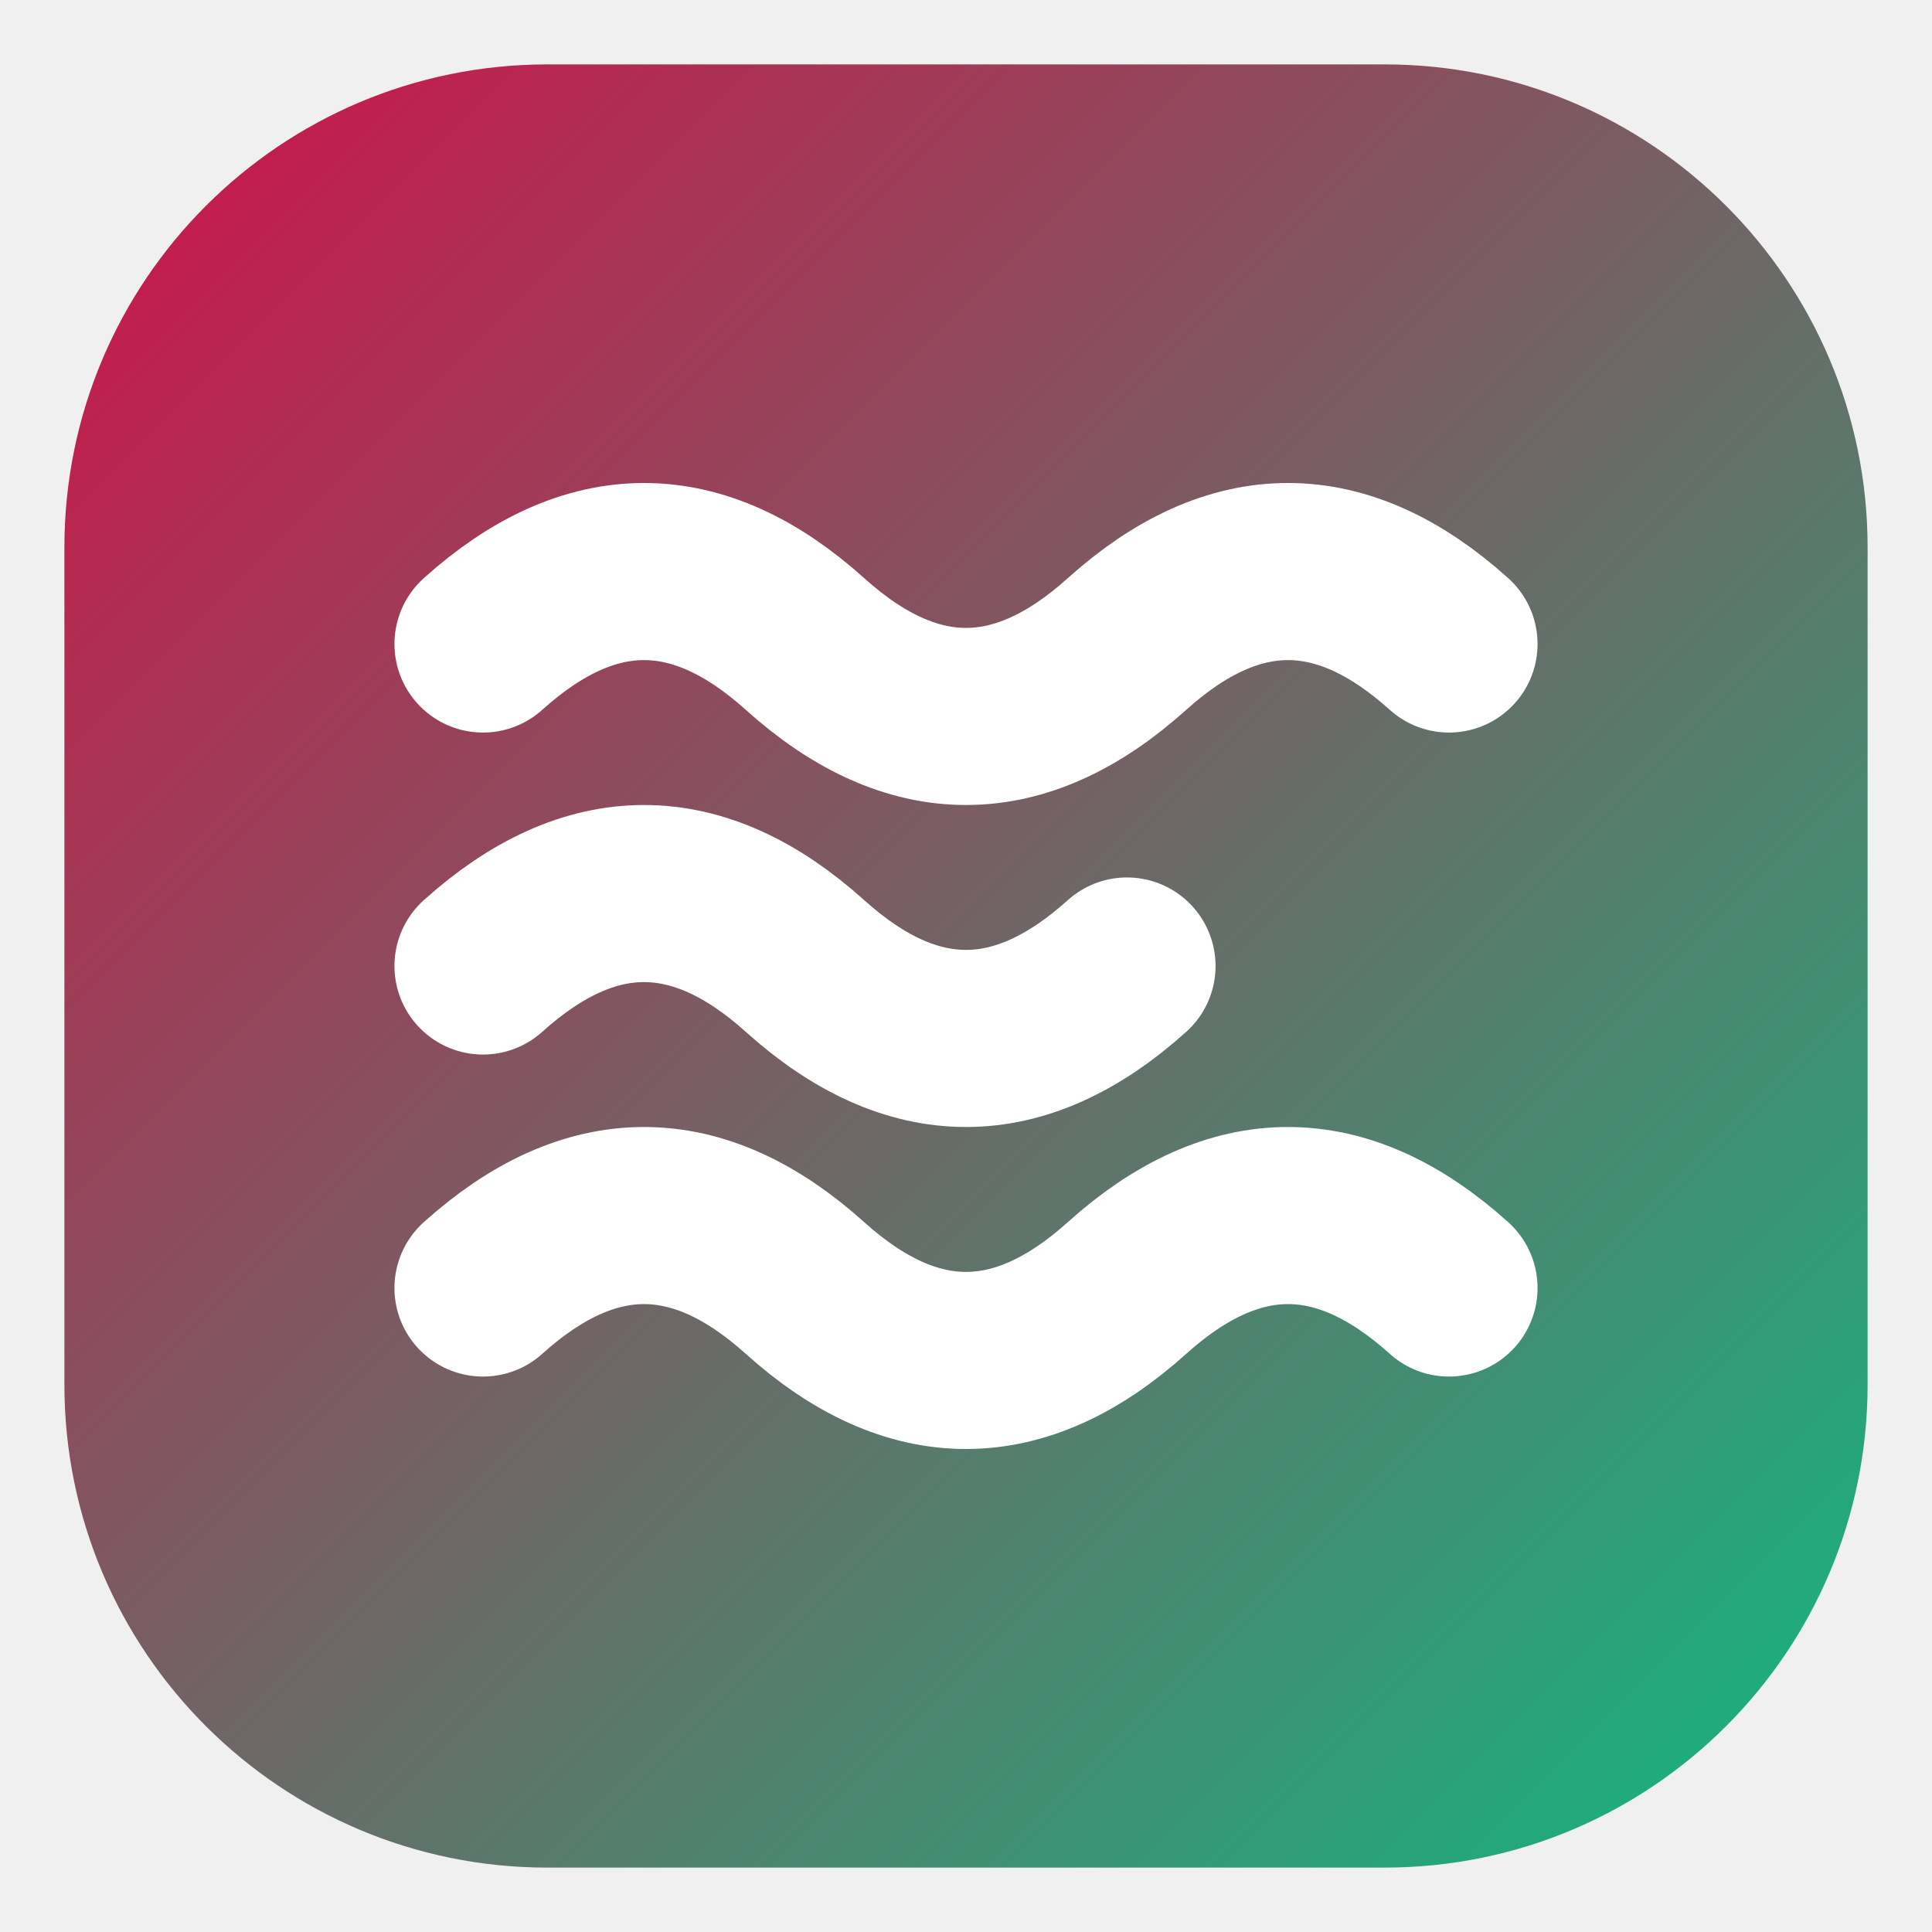
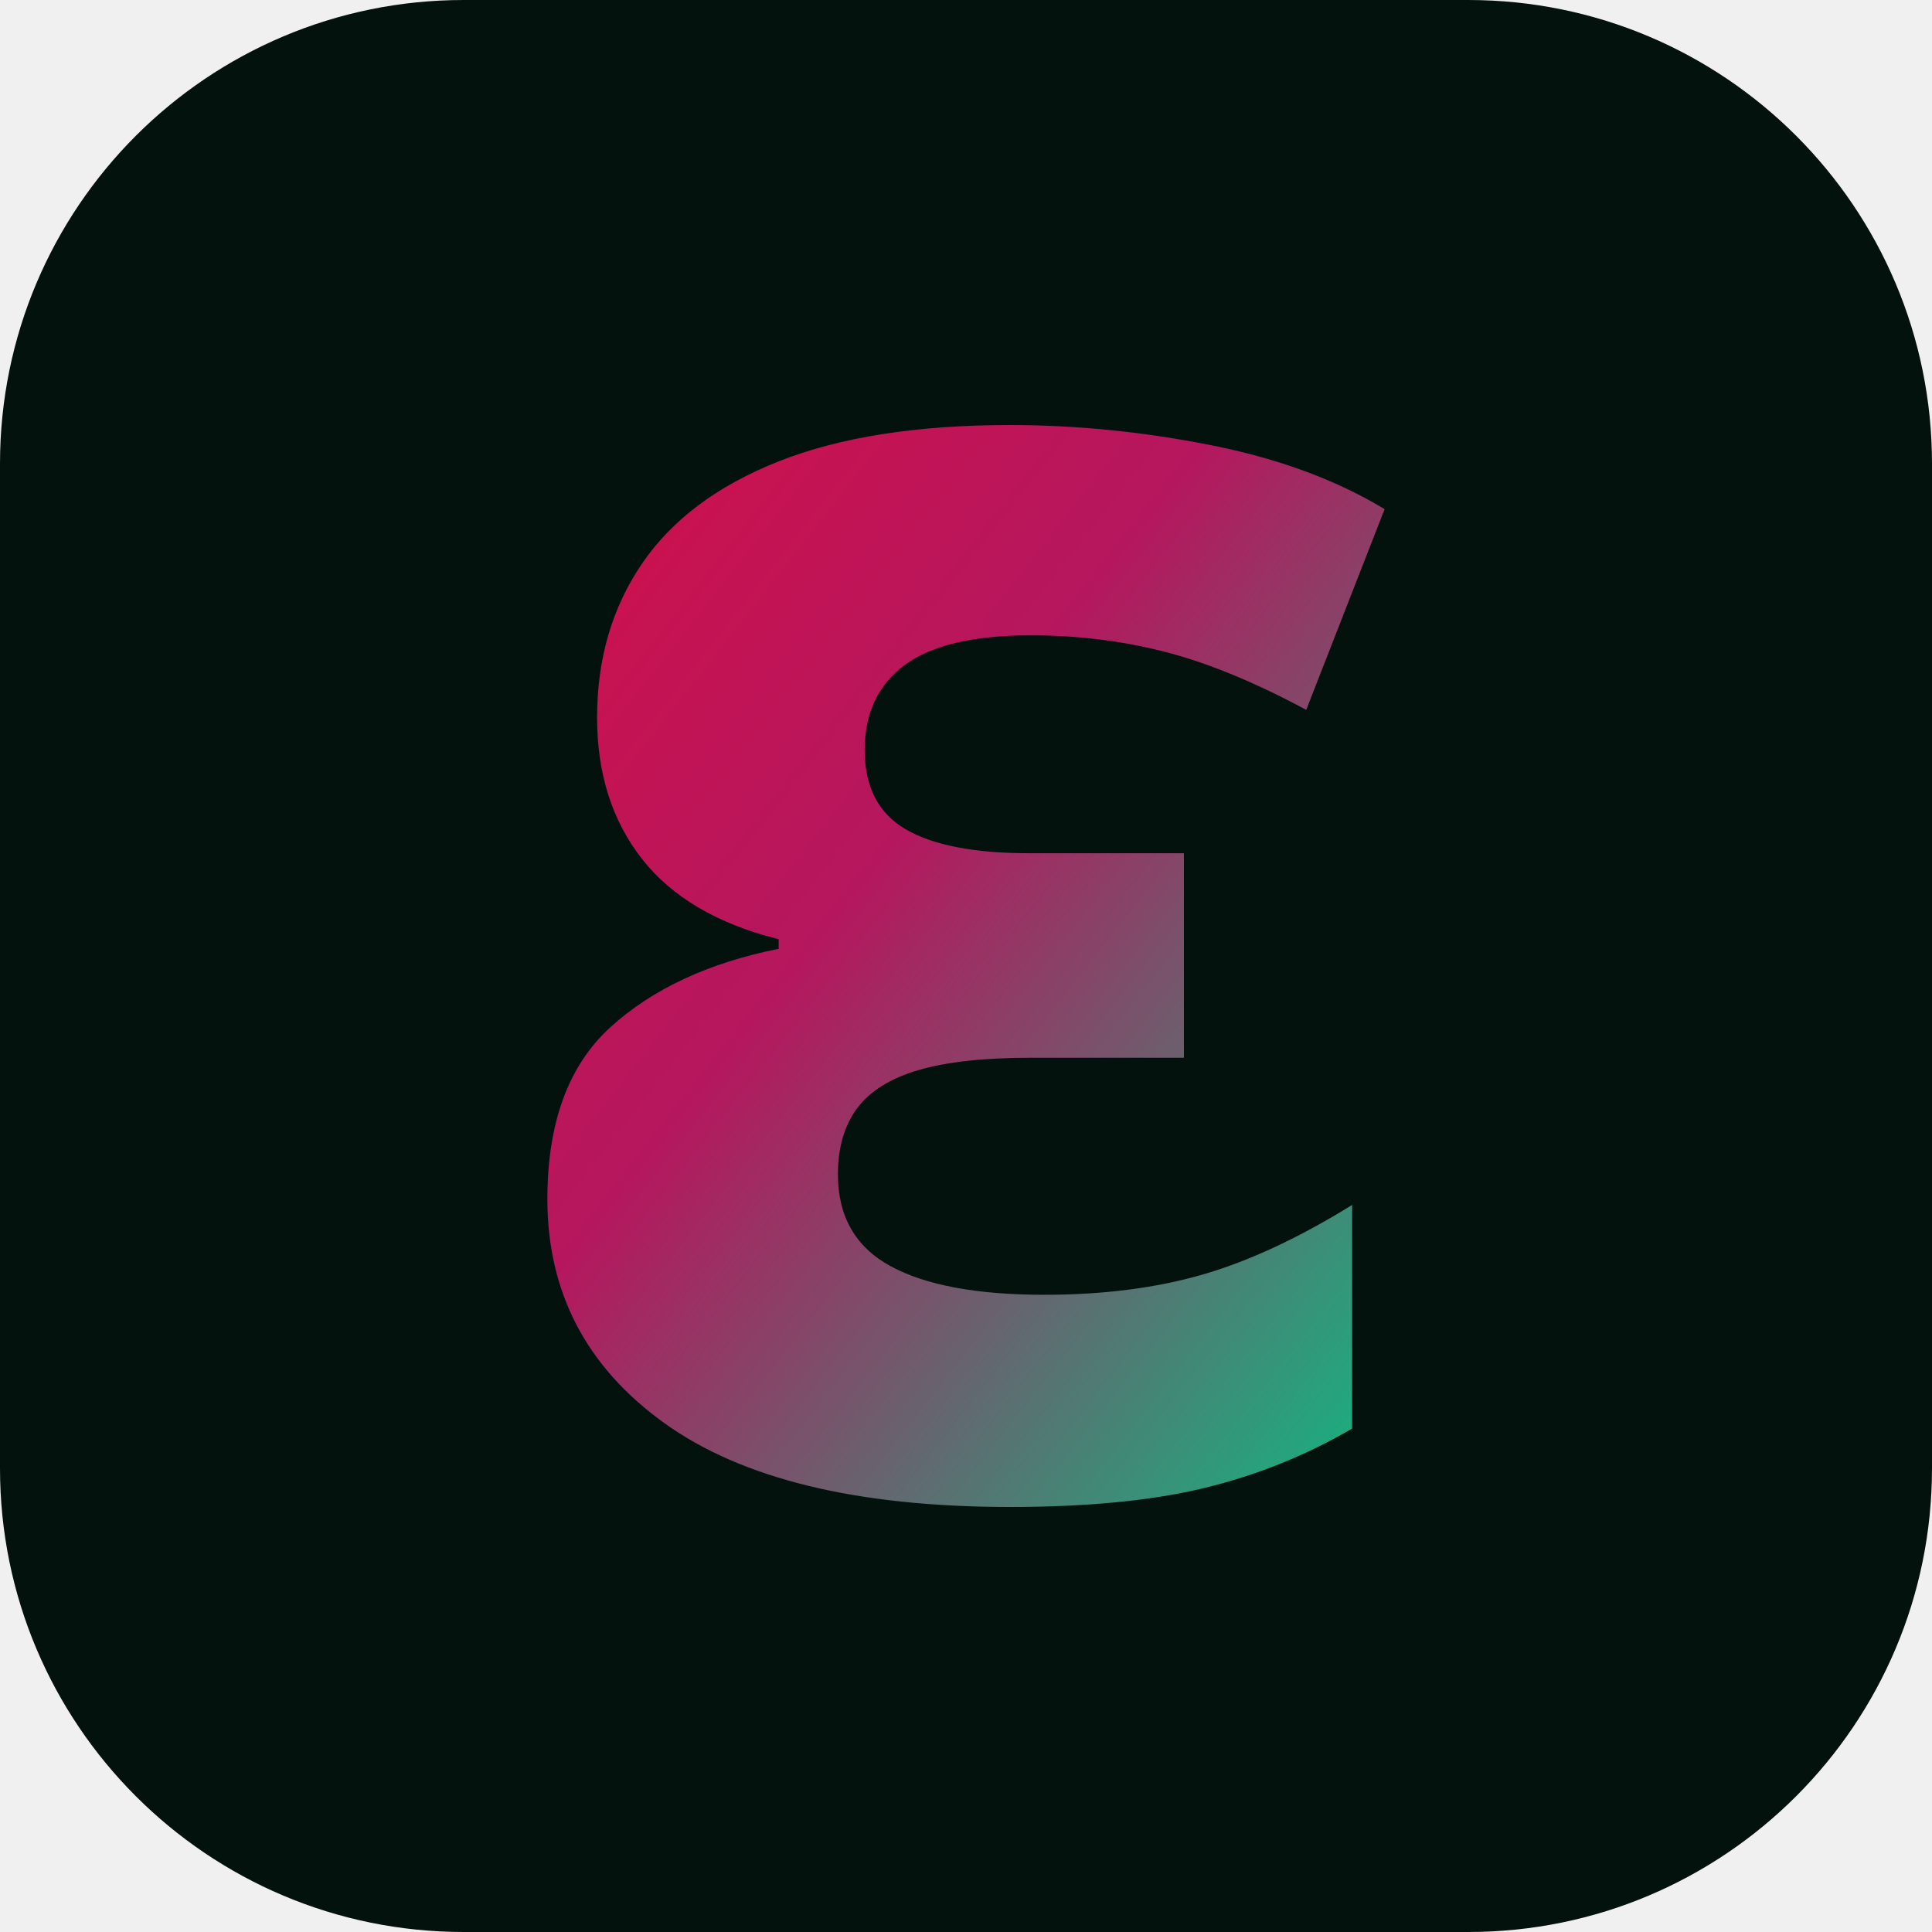
- <svg xmlns="http://www.w3.org/2000/svg" viewBox="0 0 120 120">
+ <svg xmlns="http://www.w3.org/2000/svg" viewBox="0 0 1000 1000" role="img" aria-label="Euxenos">
  <defs>
    <linearGradient id="g" x1="0" y1="0" x2="1" y2="1">
      <stop offset="0" stop-color="#D1104A" />
+       <stop offset="0.4" stop-color="#B5175E" />
      <stop offset="1" stop-color="#10B981" />
    </linearGradient>
  </defs>
-   <rect x="4" y="4" width="112" height="112" rx="30" fill="url(#g)" />
-   <g fill="none" stroke="#fff" stroke-width="11" stroke-linecap="round">
-     <path d="M30 40 q10 -9 20 0 t20 0 t20 0" />
-     <path d="M30 60 q10 -9 20 0 t20 0" />
-     <path d="M30 80 q10 -9 20 0 t20 0 t20 0" />
-   </g>
+   <rect width="1000" height="1000" rx="240" fill="#04120E" />
+   <path fill="url(#g)" d="M522.756 780.0Q404.028 780.0 343.675 736.466Q283.322 692.933 283.322 620.707Q283.322 561.343 315.972 531.661Q348.622 501.979 403.039 491.095V486.148Q355.548 474.276 332.297 444.594Q309.046 414.912 309.046 371.378Q309.046 325.866 332.297 291.731Q355.548 257.597 403.039 238.799Q450.53 220.0 522.756 220.0Q574.205 220.0 626.643 230.389Q679.081 240.777 716.678 263.534L676.113 367.42Q635.548 345.654 602.403 337.244Q569.258 328.834 533.64 328.834Q489.117 328.834 468.339 344.17Q447.562 359.505 447.562 388.198Q447.562 416.89 468.834 429.258Q490.106 441.625 532.65 441.625H612.792V547.491H533.64Q497.032 547.491 475.265 553.922Q453.498 560.353 443.604 573.71Q433.71 587.067 433.71 607.845Q433.71 640.495 460.919 655.336Q488.127 670.177 540.565 670.177Q586.078 670.177 622.191 659.788Q658.304 649.399 699.859 623.675V739.435Q664.24 760.212 623.675 770.106Q583.11 780.0 522.756 780.0Z" />
</svg>
